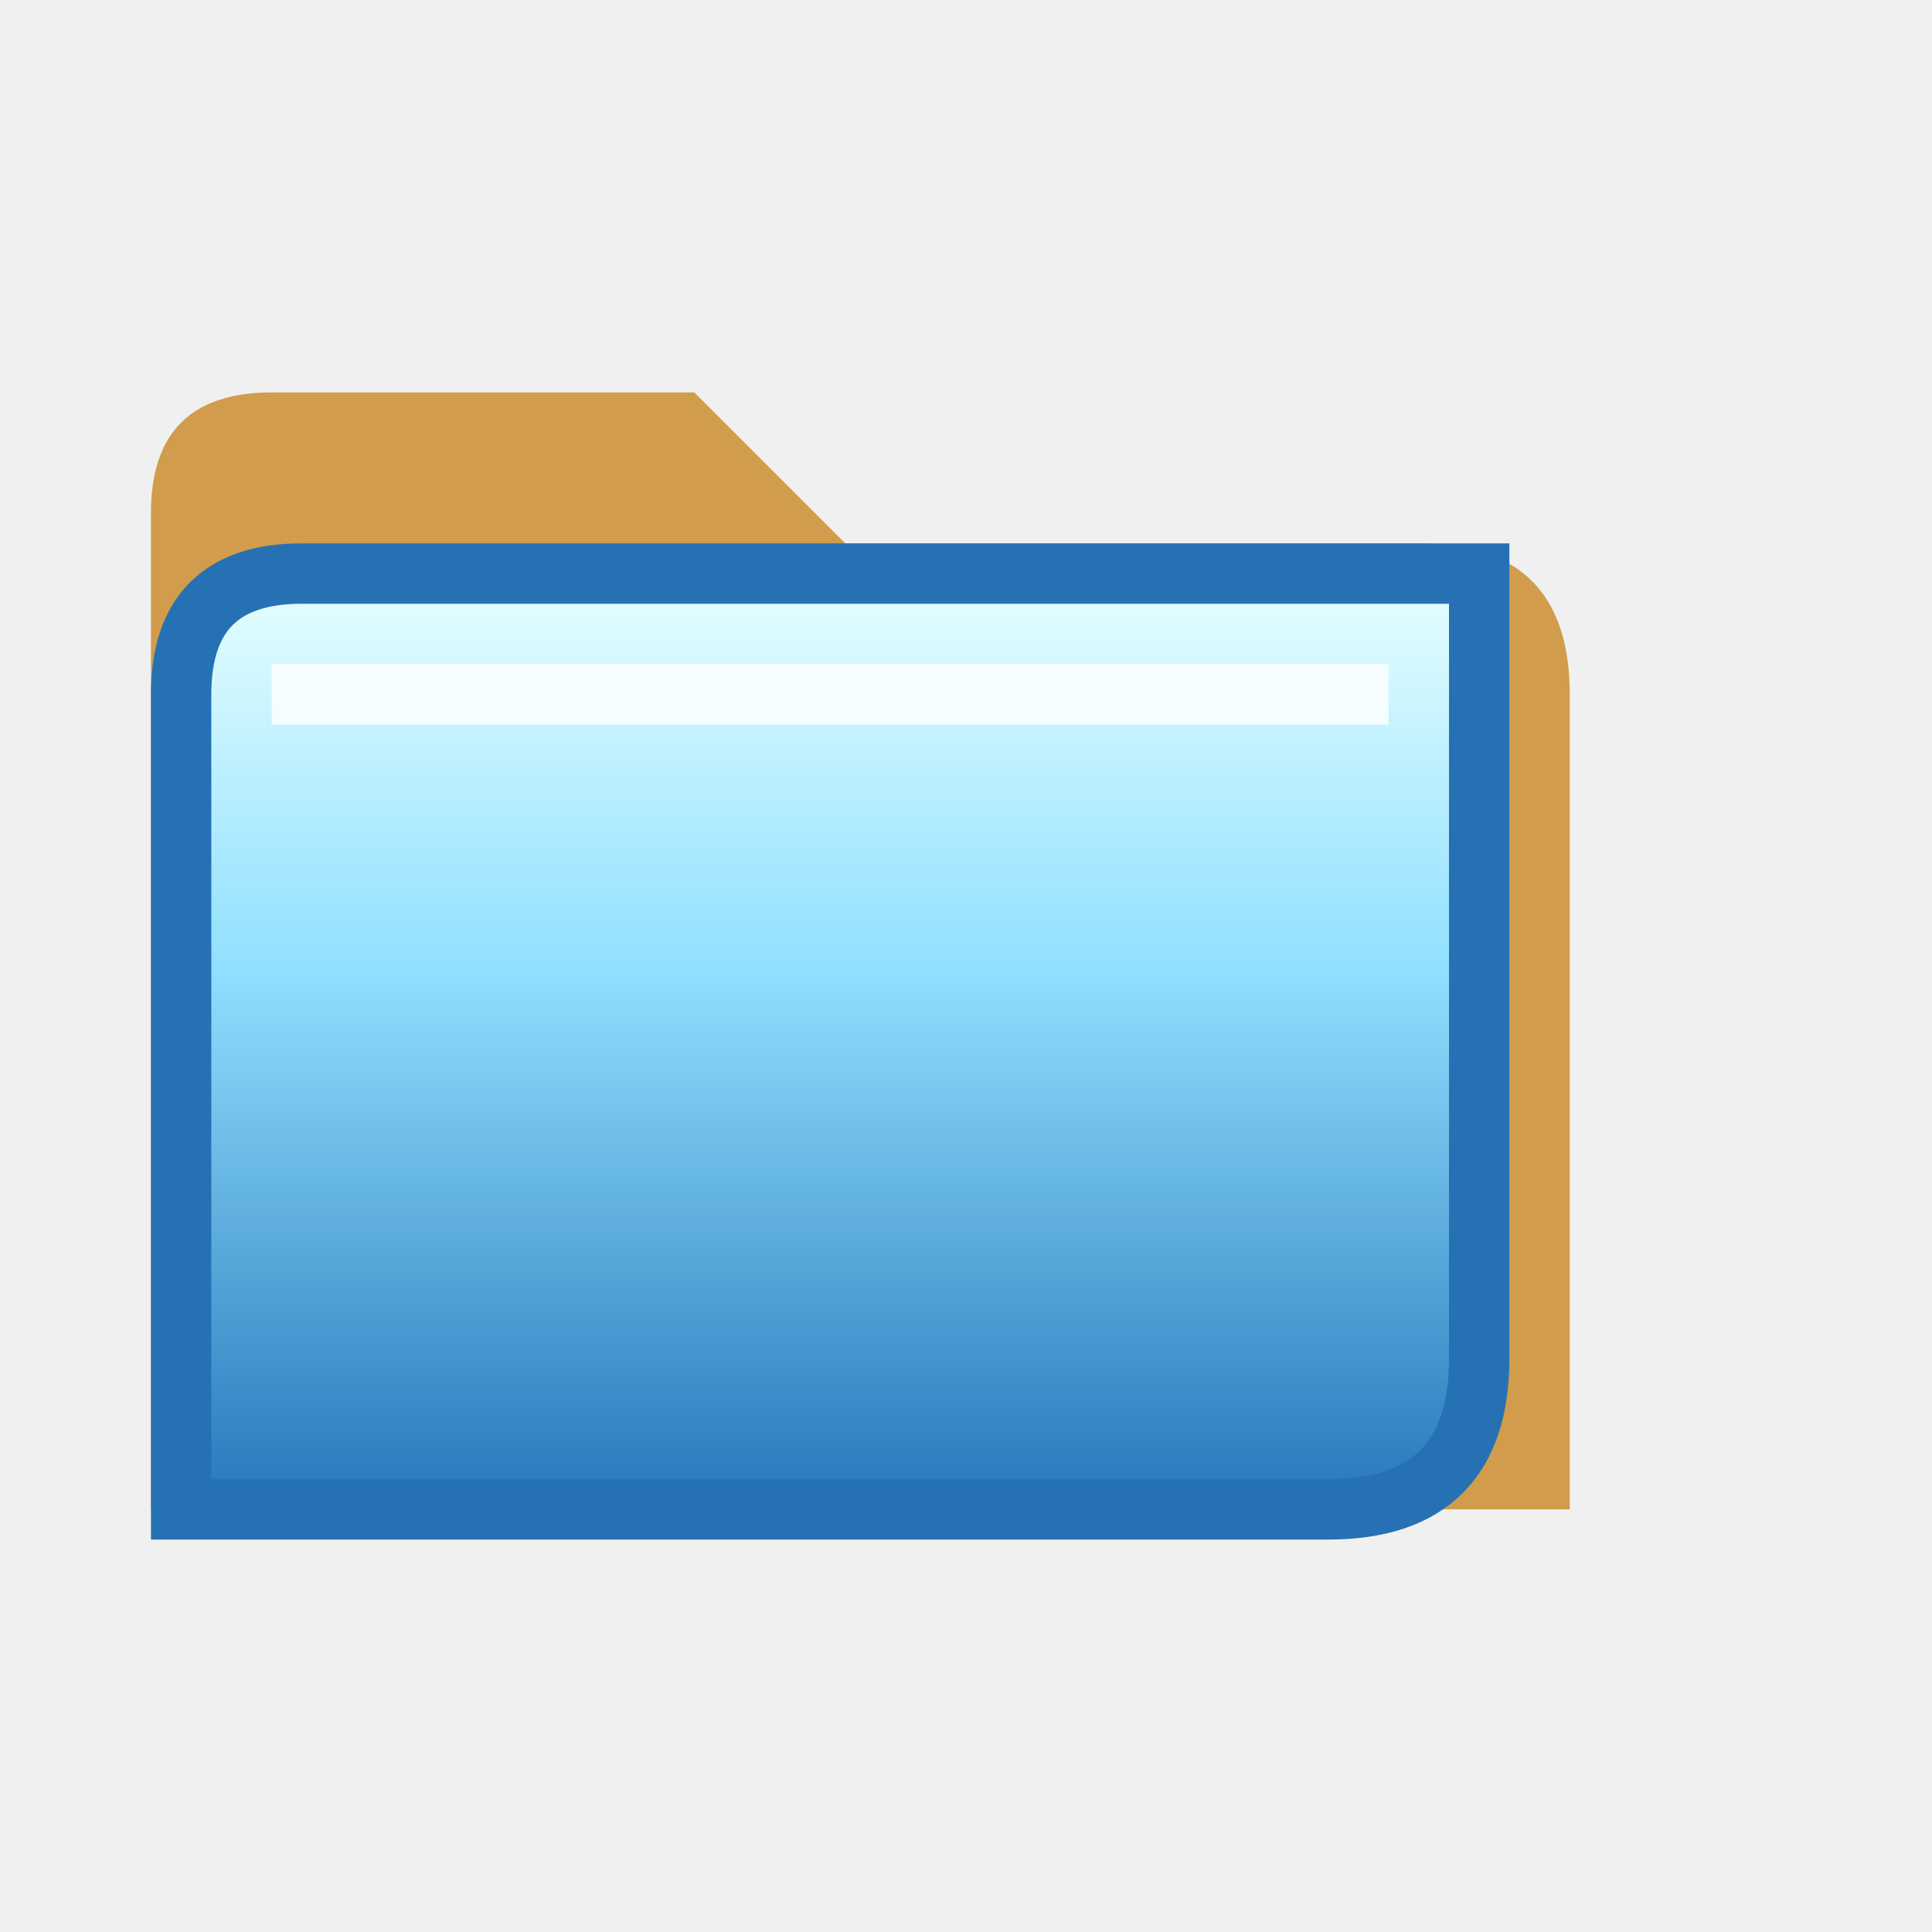
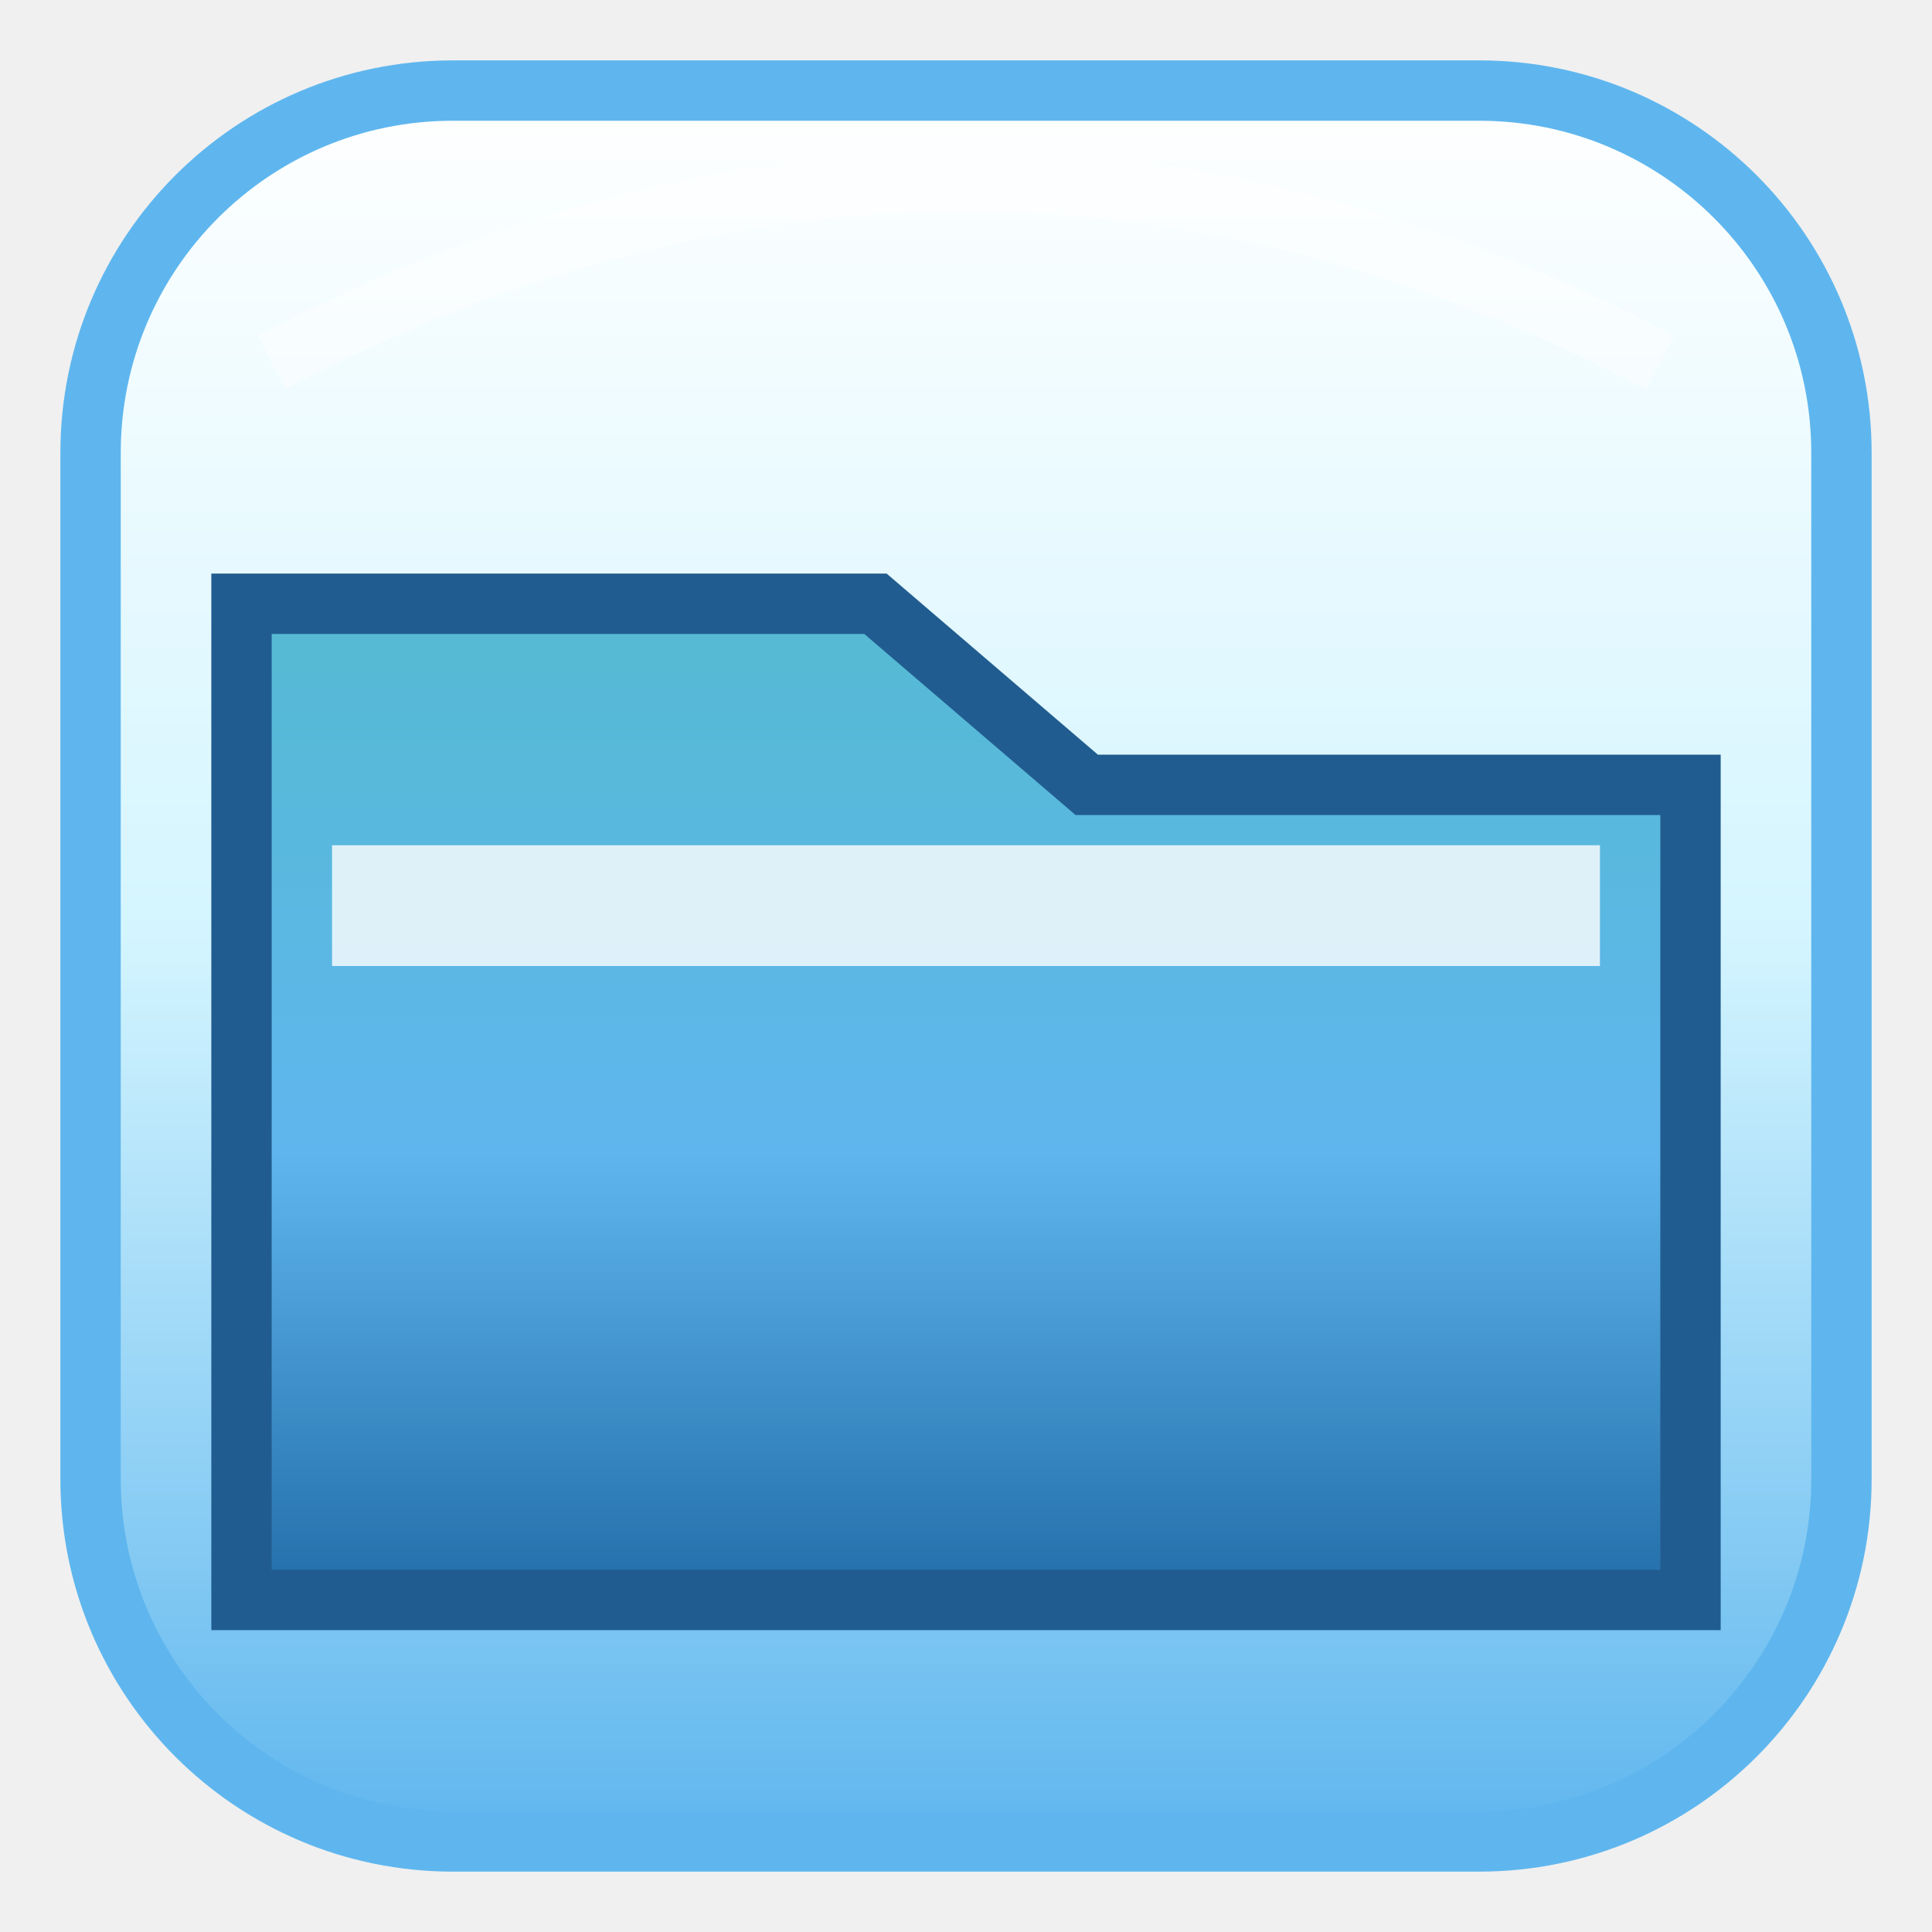
<svg xmlns="http://www.w3.org/2000/svg" viewBox="0 0 64 64">
  <defs>
-     <linearGradient id="glass" x2="0" y2="1">
-       <stop stop-color="#e8ffff" />
-       <stop offset=".42" stop-color="#91e0ff" />
-       <stop offset="1" stop-color="#2676bb" />
+     <linearGradient id="back" x2="0" y2="1">
+       <stop stop-color="#fff" />
+       <stop offset=".48" stop-color="#d4f5ff" />
+       <stop offset="1" stop-color="#5fb6ee" />
    </linearGradient>
-     <linearGradient id="leaf" x2="0" y2="1">
-       <stop stop-color="#b6f9a2" />
-       <stop offset="1" stop-color="#309f6d" />
+     <linearGradient id="shape" x2="0" y2="1">
+       <stop stop-color="#55bad2" />
+       <stop offset=".55" stop-color="#5fb6ee" />
+       <stop offset="1" stop-color="#226da9" />
    </linearGradient>
  </defs>
-   <path d="M5 17q0-4 4-4h14l5 5h19q5 0 5 5v27H5Z" fill="#d19c4b" />
-   <path d="M6 23q0-4 4-4h39v26q0 5-5 5H6Z" fill="url(#glass)" stroke="#2671b4" stroke-width="2" />
-   <path d="M9 23h37" stroke="#fff" stroke-width="2" opacity=".8" />
+   <rect x="3" y="3" width="58" height="58" rx="12" fill="url(#back)" stroke="#5fb6ee" stroke-width="2" />
+   <path d="M8 20h21l7 6h20v27H8Z" fill="url(#shape)" stroke="#215c90" stroke-width="2" />
+   <path d="M11 30h42" stroke="#fff" stroke-width="4" opacity=".8" />
+   <path d="M9 12Q32 0 55 12" fill="none" stroke="#fff" stroke-width="2" opacity=".45" />
</svg>
